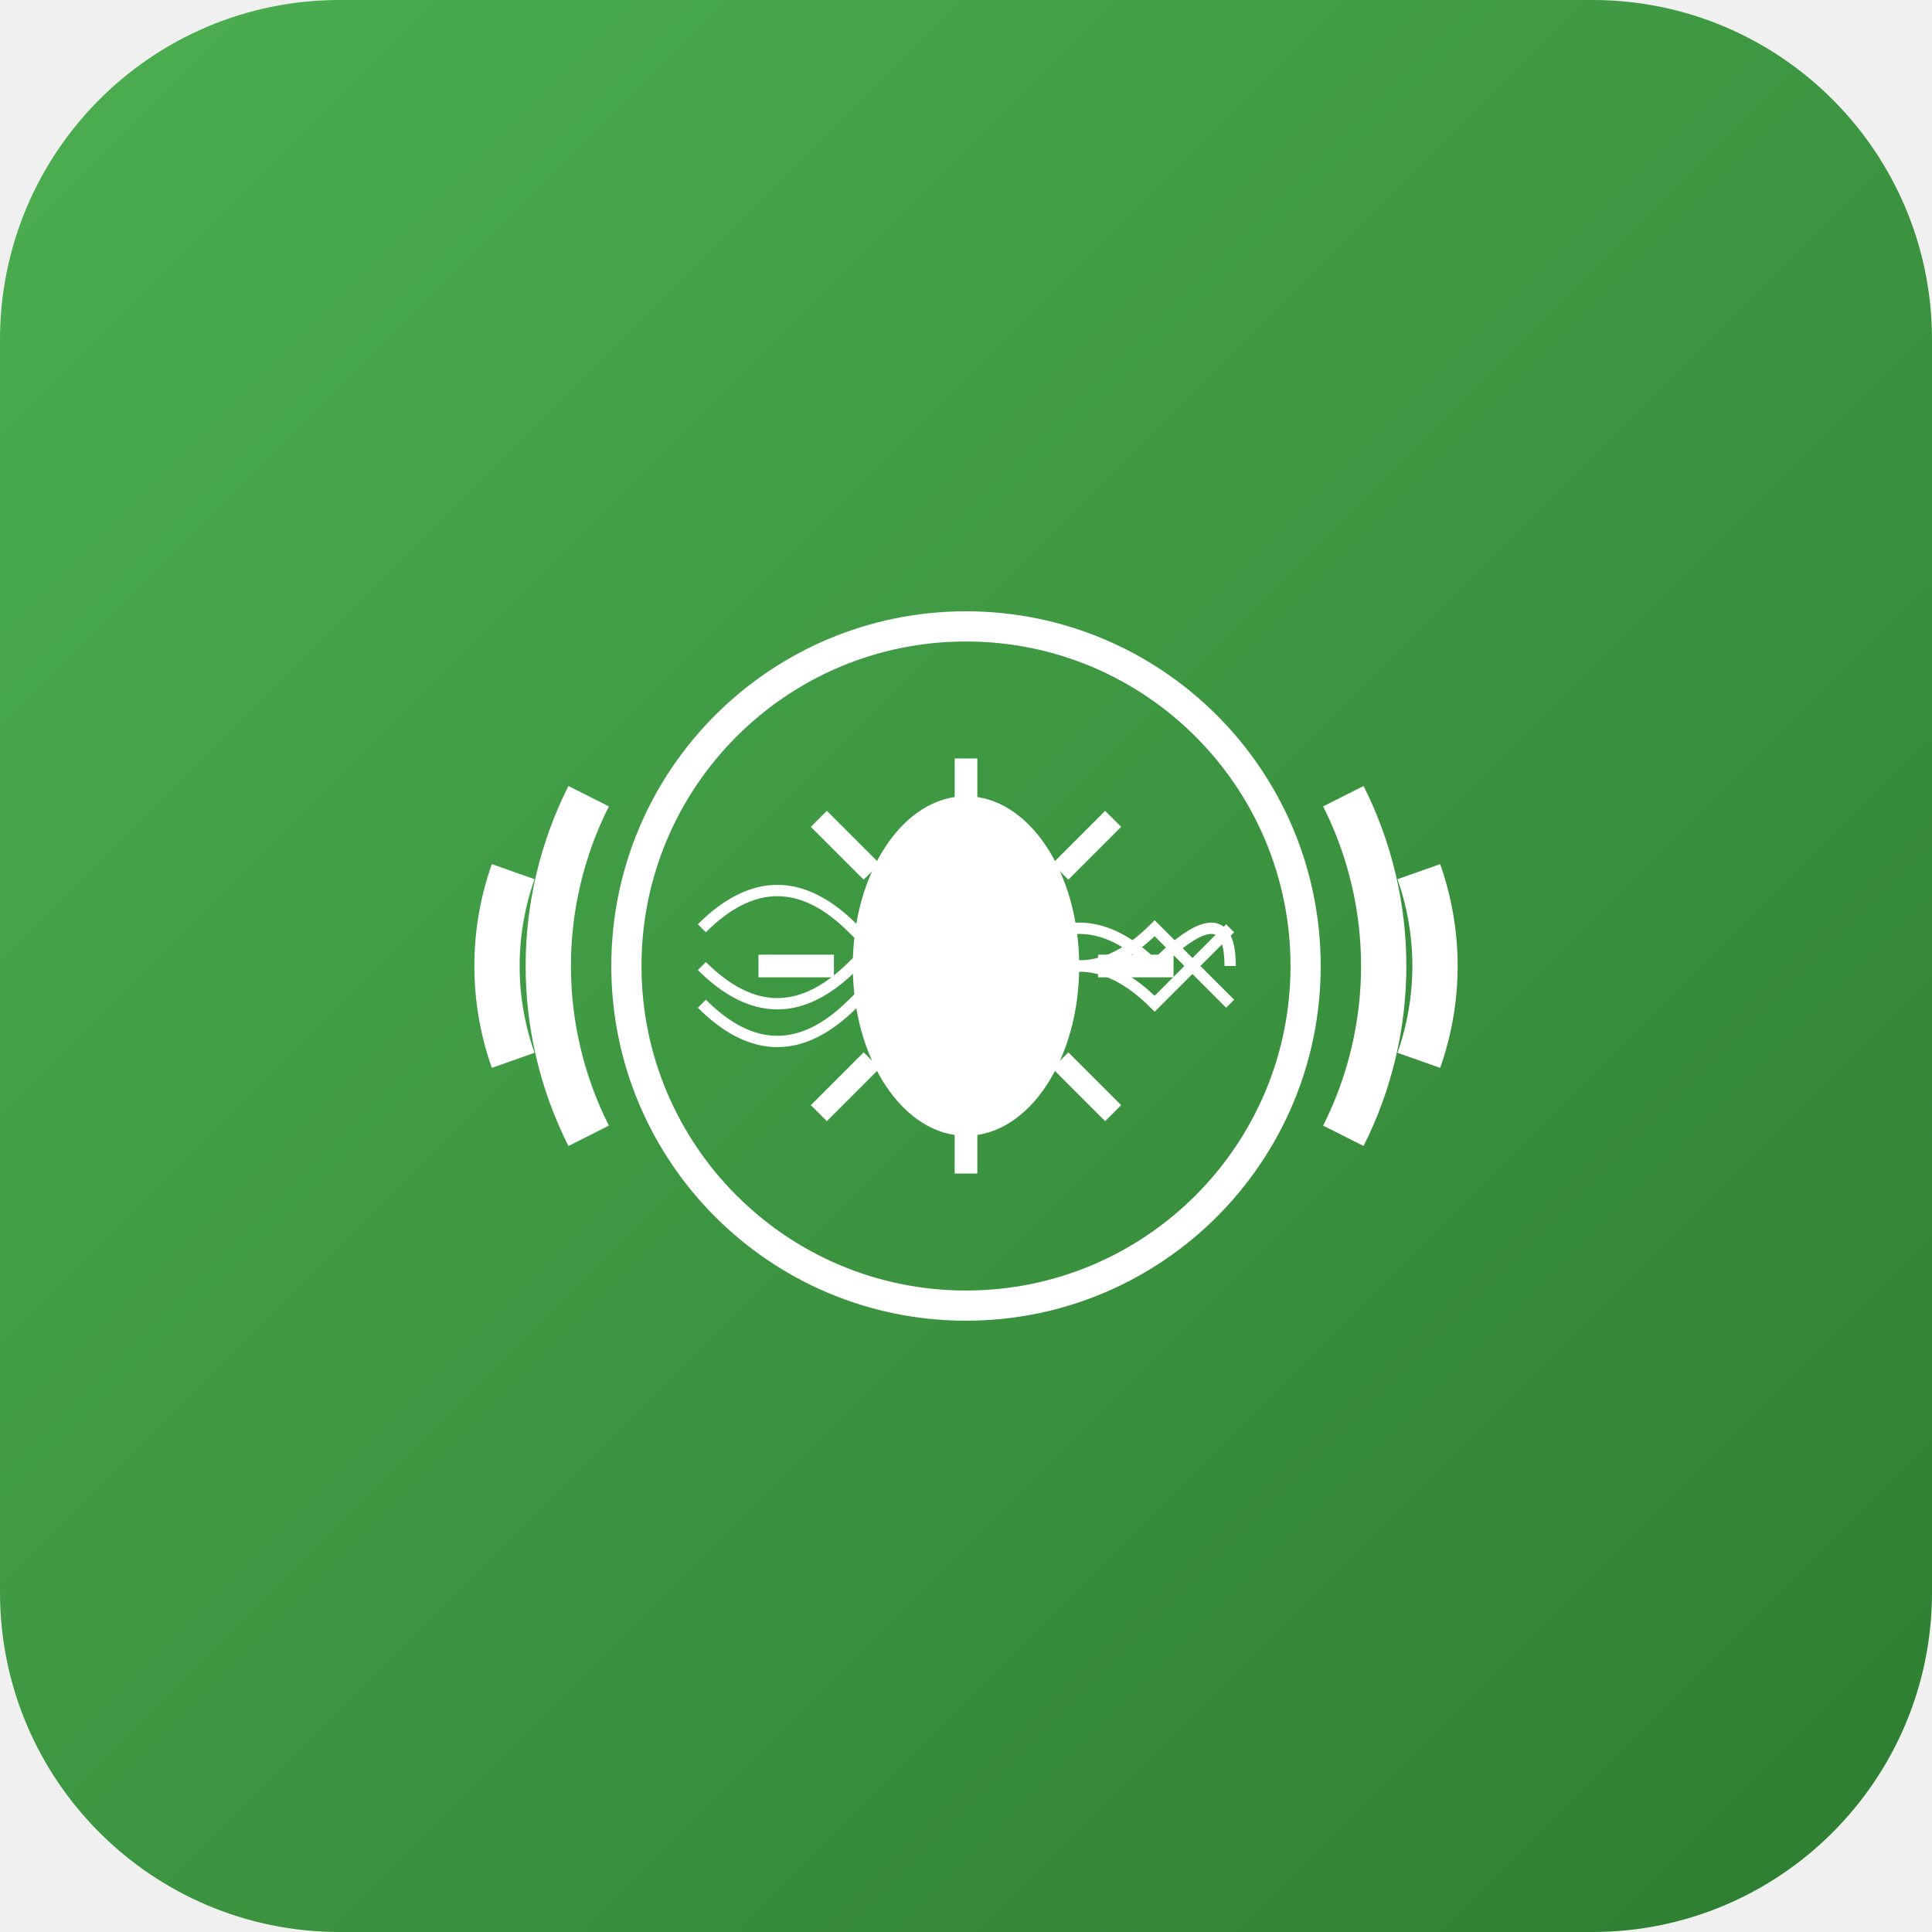
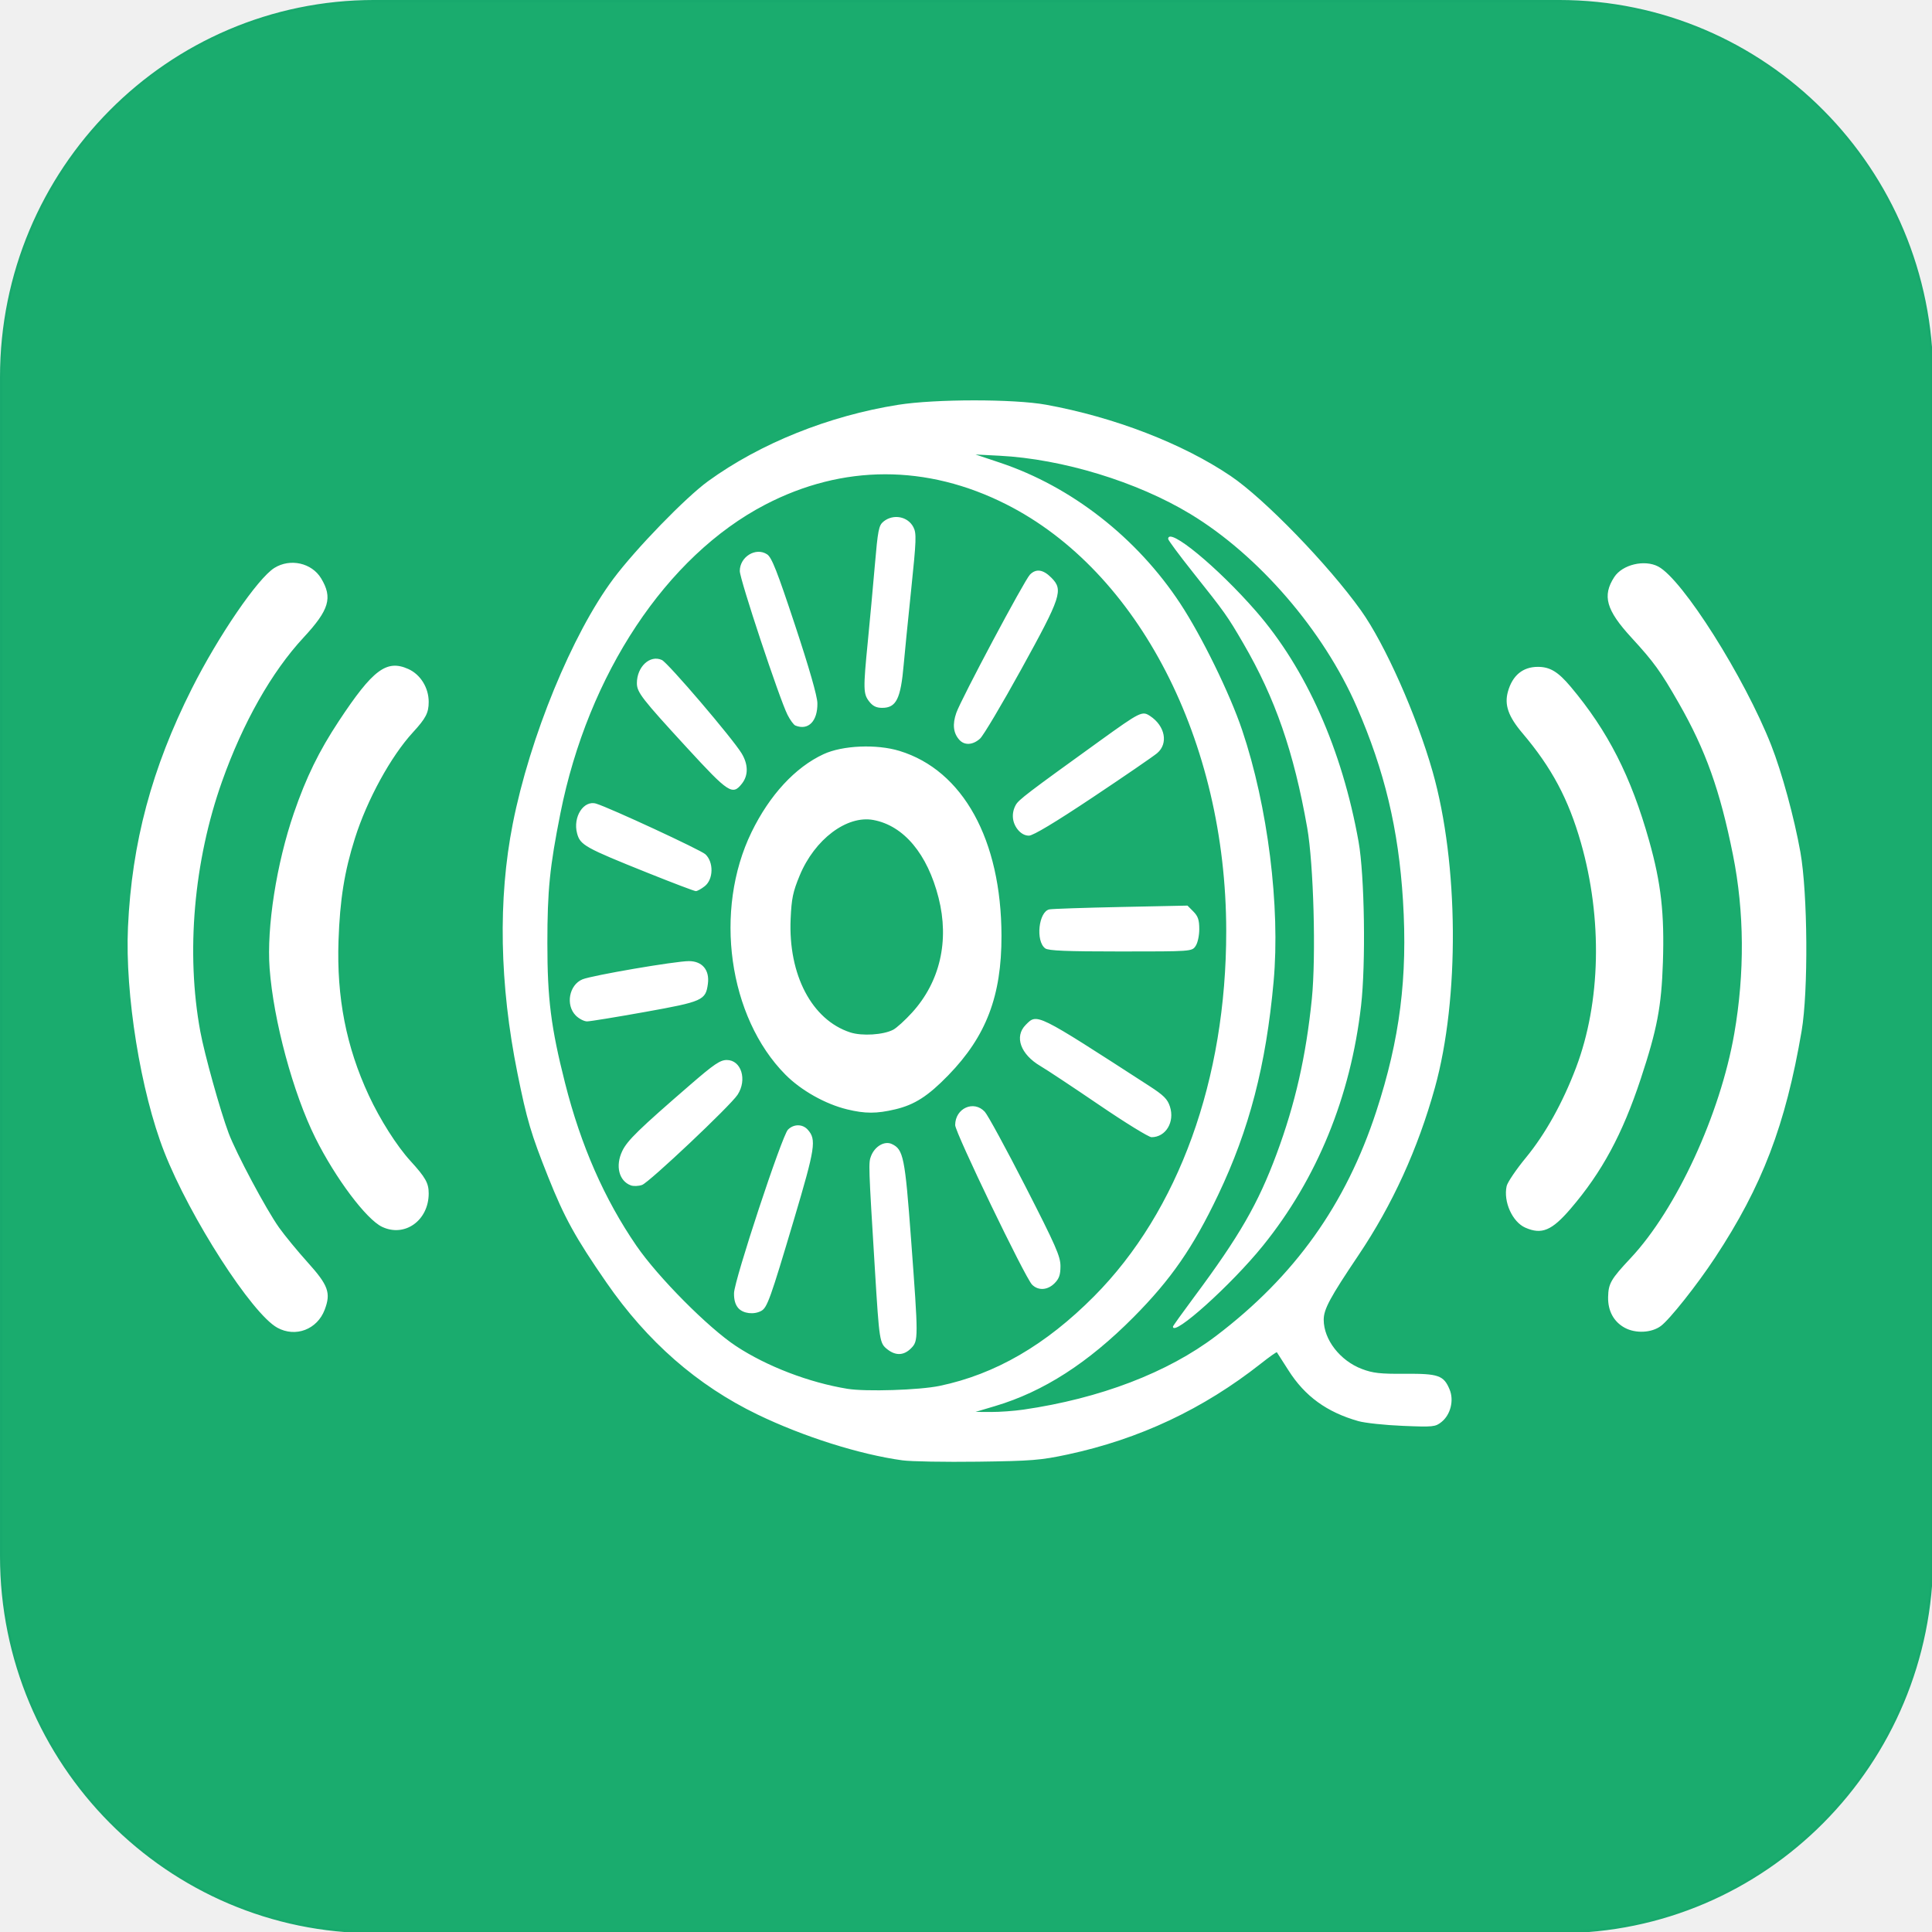
- <svg xmlns="http://www.w3.org/2000/svg" width="512" height="512" viewBox="0 0 512 512">
-   <defs>
+ <svg xmlns="http://www.w3.org/2000/svg" width="512" height="512" viewBox="0 0 512 512" version="1.1" id="svg18">
+   <defs id="defs2">
    <linearGradient id="bgGradient" x1="0%" y1="0%" x2="100%" y2="100%">
-       <stop offset="0%" style="stop-color:#4CAF50;stop-opacity:1" />
-       <stop offset="100%" style="stop-color:#2E7D32;stop-opacity:1" />
+       <stop offset="0%" style="stop-color:#4CAF50;stop-opacity:1" id="stop1" />
+       <stop offset="100%" style="stop-color:#2E7D32;stop-opacity:1" id="stop2" />
    </linearGradient>
  </defs>
-   <rect x="0" y="0" width="512" height="512" rx="90" ry="90" fill="url(#bgGradient)" />
-   <g transform="translate(256,256)">
-     <g stroke="white" stroke-width="16" fill="none">
-       <path d="M -140,0 A 50,50 0 0,0 -140,0" stroke-width="12" />
-       <path d="M -120,-25 A 75,75 0 0,0 -120,25" stroke-width="12" />
-       <path d="M -100,-45 A 100,100 0 0,0 -100,45" stroke-width="12" />
-       <path d="M 140,0 A 50,50 0 0,1 140,0" stroke-width="12" />
-       <path d="M 120,-25 A 75,75 0 0,1 120,25" stroke-width="12" />
-       <path d="M 100,-45 A 100,100 0 0,1 100,45" stroke-width="12" />
-     </g>
-     <g fill="white">
-       <circle cx="0" cy="0" r="90" fill="none" stroke="white" stroke-width="8" />
-       <g stroke="white" stroke-width="6" fill="none">
-         <line x1="0" y1="-35" x2="0" y2="-55" />
-         <line x1="25" y1="-25" x2="39" y2="-39" />
-         <line x1="35" y1="0" x2="55" y2="0" />
-         <line x1="25" y1="25" x2="39" y2="39" />
-         <line x1="0" y1="35" x2="0" y2="55" />
-         <line x1="-25" y1="25" x2="-39" y2="39" />
-         <line x1="-35" y1="0" x2="-55" y2="0" />
-         <line x1="-25" y1="-25" x2="-39" y2="-39" />
-       </g>
-       <ellipse cx="0" cy="0" rx="30" ry="45" fill="white" />
-       <g stroke="white" stroke-width="3" fill="none">
-         <path d="M -70,-10 Q -50,-30 -30,-10 Q -10,10 10,-10 Q 30,10 50,-10 Q 70,10 70,10" />
-         <path d="M -70,0 Q -50,20 -30,0 Q -10,-20 10,0 Q 30,-20 50,0 Q 70,-20 70,0" />
-         <path d="M -70,10 Q -50,30 -30,10 Q -10,-10 10,10 Q 30,-10 50,10 Q 70,-10 70,-10" />
-       </g>
+   <g transform="matrix(0.9998223,0,0,1.004069,255.9546,257.0402)" id="g18">
+     <g id="g2" style="display:inline" transform="matrix(0.6343112,0,0,0.6366137,-324.4199,-326.9972)">
+       <rect style="fill:#1aac6e;fill-opacity:1;stroke:#18a96d;stroke-opacity:1" id="rect20" width="806.817" height="800.499" x="108.366" y="112.022" ry="155.846" />
+       <path style="display:inline;fill:#ffffff" d="m 485,716.981 c -17.874,-2.427 -41.452,-9.823 -60.607,-19.012 -25.15,-12.065 -46.012,-30.156 -63.159,-54.77 -12.919,-18.544 -17.519,-26.819 -24.314,-43.734 -7.162,-17.828 -8.89,-23.619 -12.831,-43.004 -7.496,-36.871 -8.166,-72.184 -1.963,-103.389 7.149,-35.966 24.851,-78.734 42.04,-101.571 9.338,-12.406 30.186,-33.722 39.611,-40.5 21.774,-15.659 50.42,-27.076 79.394,-31.643 15.496,-2.443 48.39,-2.459 61.831,-0.031 28.474,5.144 57.018,16.076 77.1,29.528 14.096,9.442 40.807,36.781 54.441,55.722 10.042,13.95 23.279,43.496 29.984,66.925 10.894,38.069 11.289,94.03 0.925,131 -7.125,25.415 -17.722,48.464 -31.911,69.406 C 663.606,649.517 661,654.317 661,658.681 c 0,8.238 6.836,16.983 15.959,20.417 4.598,1.73 7.655,2.069 17.964,1.992 14.031,-0.105 16.241,0.666 18.689,6.524 1.887,4.516 0.396,10.438 -3.386,13.447 -2.581,2.054 -3.442,2.14 -16.226,1.617 -7.425,-0.304 -15.752,-1.186 -18.505,-1.96 -13.201,-3.714 -22.354,-10.306 -29.224,-21.049 -2.522,-3.943 -4.702,-7.32 -4.844,-7.503 -0.142,-0.183 -3.109,1.899 -6.592,4.626 -24.168,18.921 -50.853,31.384 -80.834,37.753 -11.248,2.389 -15.005,2.689 -37.5,2.986 -13.75,0.182 -27.925,-0.067 -31.5,-0.552 z m 50.5,-21.03 c 32.054,-4.622 60.329,-15.354 80.514,-30.559 32.865,-24.757 54.206,-54.427 66.946,-93.073 9.873,-29.949 13.152,-55.64 11.163,-87.466 -1.844,-29.519 -7.674,-53.746 -19.31,-80.257 C 660.927,372.962 633.805,341.764 605.304,324.643 583.006,311.248 551.872,301.814 525.519,300.468 L 515.5,299.956 l 10.243,3.399 c 29.869,9.91 57.227,31.123 75.311,58.394 9.012,13.591 20.701,37.298 25.838,52.403 10.75,31.608 16.013,73.309 13.17,104.348 -3.183,34.755 -10.146,61.307 -23.208,88.499 -10.45,21.756 -19.67,34.973 -35.277,50.573 -19.036,19.027 -37.689,30.928 -57.795,36.872 l -8.283,2.449 6.5,0.033 c 3.575,0.018 9.65,-0.421 13.5,-0.976 z M 598,661.532 c 0,-0.257 3.975,-5.77 8.834,-12.25 18.97,-25.301 26.772,-38.734 34.507,-59.411 7.756,-20.734 12.266,-40.44 14.695,-64.206 1.799,-17.599 0.756,-55.823 -1.938,-70.988 -5.573,-31.378 -13.369,-53.702 -26.672,-76.377 -6.706,-11.431 -7.602,-12.684 -21.164,-29.596 C 600.618,341.666 596,335.478 596,334.954 c 0,-5.189 20.664,11.693 36.742,30.016 20.941,23.866 35.963,57.372 42.828,95.53 2.505,13.921 3.062,50.538 1.035,68.017 -4.372,37.704 -18.38,71.689 -41.004,99.478 C 622.392,644.221 598,665.976 598,661.532 Z m -97.5,24.574 c 23.3,-4.834 44.324,-16.938 64.579,-37.178 35.318,-35.292 55.229,-89.929 55.184,-151.429 -0.058,-78.758 -36.638,-149.164 -91.894,-176.869 -33.24,-16.666 -68.332,-16.624 -100.755,0.122 -41.249,21.304 -73.994,70.273 -85.577,127.977 -4.465,22.245 -5.438,31.849 -5.444,53.77 -0.007,23.162 1.493,34.943 7.394,58.073 6.601,25.874 16.418,48.079 29.81,67.427 9.043,13.065 30.069,34.067 41.703,41.656 12.834,8.372 30.48,15.076 46.5,17.667 7.668,1.24 30.07,0.532 38.5,-1.217 z m -21.828,-15.15 c -3.263,-2.566 -3.37,-3.247 -5.206,-32.957 -2.69,-43.537 -2.719,-44.395 -1.617,-47.198 1.585,-4.03 5.626,-6.362 8.643,-4.988 4.879,2.223 5.528,5.401 8.079,39.551 3.086,41.312 3.085,42.067 -0.026,45.179 -2.99,2.99 -6.414,3.133 -9.873,0.411 z m -62.267,-17.062 c -1.276,-1.411 -1.875,-3.48 -1.815,-6.271 0.117,-5.388 20.024,-65.238 22.534,-67.748 2.4,-2.4 6.091,-2.399 8.263,8.4e-4 3.708,4.097 3.191,7.43 -5.804,37.431 -9.827,32.777 -11.13,36.379 -13.638,37.722 -3.064,1.64 -7.509,1.111 -9.54,-1.135 z m 122.712,-9.778 C 536.21,641.21 507,581.069 507,577.992 c 0,-7.004 7.791,-10.478 12.383,-5.523 1.258,1.358 8.887,15.262 16.952,30.898 12.704,24.628 14.664,29.051 14.664,33.077 0,3.601 -0.553,5.2 -2.455,7.102 -2.929,2.929 -6.834,3.166 -9.429,0.571 z M 371.46,602.975 c -4.977,-1.841 -6.541,-8.111 -3.559,-14.27 2.108,-4.354 6.885,-8.97 28.412,-27.455 9.948,-8.542 12.49,-10.25 15.255,-10.25 6.052,0 8.606,8.181 4.499,14.411 -3.016,4.575 -36.931,36.345 -39.907,37.383 -1.469,0.512 -3.585,0.593 -4.701,0.18 z m 195.768,-33.302 c -10.85,-7.33 -21.916,-14.603 -24.591,-16.161 -8.33,-4.853 -11.005,-12.234 -6.183,-17.057 4.855,-4.855 3.949,-5.298 51.545,25.234 6.151,3.946 7.723,5.495 8.741,8.614 C 598.828,576.693 595.005,583 589.044,583 c -1.148,0 -10.965,-5.998 -21.816,-13.328 z m -105.44,1.776 c -9.086,-2.203 -19.188,-7.848 -25.704,-14.364 -23.837,-23.837 -30.082,-68.188 -14.164,-100.588 7.553,-15.374 18.242,-26.851 30.08,-32.299 7.932,-3.651 22.162,-4.254 31.737,-1.346 26.543,8.062 42.536,36.828 42.615,76.649 0.05,24.919 -6.369,41.629 -22.198,57.794 -8.497,8.677 -14.086,12.243 -22.177,14.15 -7.805,1.84 -12.616,1.841 -20.188,0.005 z m 19.315,-33.002 c 1.433,-0.741 4.995,-3.957 7.915,-7.147 11.649,-12.724 15.602,-29.737 11.047,-47.544 -4.656,-18.204 -14.539,-29.915 -27.231,-32.267 -11.077,-2.053 -24.547,8.008 -30.807,23.012 -2.826,6.772 -3.407,9.535 -3.783,18 -1.031,23.178 8.884,41.892 24.929,47.059 4.903,1.579 13.793,1.027 17.93,-1.112 z m -132.649,-5.901 c -4.336,-4.336 -2.781,-12.689 2.789,-14.984 3.991,-1.644 38.813,-7.562 44.498,-7.562 5.573,0 8.689,3.694 7.929,9.397 -0.912,6.837 -2.134,7.38 -26.289,11.682 -12.035,2.143 -22.914,3.902 -24.177,3.909 -1.262,0.007 -3.4,-1.092 -4.75,-2.442 z M 544.625,504.715 c -4.091,-2.991 -2.761,-15.264 1.752,-16.164 1.168,-0.233 14.628,-0.681 29.91,-0.996 l 27.787,-0.572 2.463,2.463 c 1.937,1.937 2.463,3.494 2.463,7.286 0,2.747 -0.67,5.78 -1.557,7.045 -1.549,2.212 -1.697,2.223 -31.309,2.223 -22.657,0 -30.171,-0.306 -31.51,-1.285 z M 378.786,473.516 c -26.566,-10.571 -28.468,-11.623 -29.775,-16.477 -1.837,-6.822 2.757,-13.908 7.989,-12.323 5.688,1.723 43.709,19.211 45.624,20.985 3.515,3.258 3.376,10.366 -0.258,13.225 -1.449,1.14 -3.137,2.064 -3.75,2.054 -0.613,-0.01 -9.537,-3.369 -19.829,-7.465 z m 154.287,-18.151 c -2.327,-2.958 -2.613,-6.765 -0.758,-10.104 1.199,-2.158 4.93,-4.981 35.005,-26.486 17.072,-12.207 17.814,-12.573 21.125,-10.403 6.303,4.13 7.705,11.422 2.962,15.403 -1.599,1.342 -13.707,9.582 -26.907,18.313 -15.791,10.444 -24.916,15.88 -26.677,15.893 -1.717,0.013 -3.421,-0.925 -4.75,-2.615 z M 394.979,421.599 C 376.029,401.143 374,398.546 374,394.756 c 0,-6.813 5.484,-11.86 10.435,-9.604 2.556,1.165 29.465,32.417 33.31,38.687 2.805,4.575 2.872,9.107 0.183,12.526 -3.963,5.039 -5.547,4.02 -22.949,-14.766 z M 508.733,418.25 c -2.529,-2.806 -2.936,-6.429 -1.256,-11.187 2.028,-5.744 28.48,-55.004 30.773,-57.306 2.567,-2.577 5.507,-2.153 8.952,1.291 5.069,5.069 4.168,7.784 -12.603,37.986 -8.083,14.556 -15.824,27.478 -17.203,28.716 -3.003,2.695 -6.503,2.897 -8.663,0.5 z m -68.51,-5.921 c -0.702,-0.282 -2.177,-2.278 -3.277,-4.434 C 433.57,401.277 417,351.743 417,348.268 c 0,-5.92 6.718,-9.993 11.411,-6.919 1.935,1.268 4.179,6.915 11.668,29.36 5.925,17.76 9.299,29.43 9.347,32.332 0.124,7.499 -3.8,11.459 -9.202,9.287 z m 30.849,-9.964 c -2.486,-3.161 -2.533,-5.175 -0.574,-24.865 0.821,-8.25 2.135,-22.416 2.921,-31.48 1.283,-14.802 1.651,-16.66 3.615,-18.25 4.079,-3.303 10.193,-2.164 12.518,2.331 1.326,2.565 1.227,5.257 -0.962,26.129 -1.342,12.798 -2.735,26.644 -3.095,30.769 -1.244,14.259 -3.113,18 -8.995,18 -2.434,0 -3.925,-0.724 -5.429,-2.635 z M 223.754,661.99 c -10.63,-5.771 -36.53,-45.711 -47.252,-72.864 -9.866,-24.986 -16.438,-65.399 -15.16,-93.231 1.607,-35.003 9.941,-65.879 26.689,-98.887 11.094,-21.864 27.554,-45.734 34.494,-50.023 6.608,-4.084 15.607,-2.095 19.516,4.314 4.907,8.045 3.408,13.058 -7.343,24.554 -13.319,14.242 -25.322,35.269 -34.049,59.647 -11.826,33.035 -15.158,71.067 -9.084,103.682 1.764,9.474 8.319,32.815 11.819,42.089 3.16,8.372 15.746,31.765 21.1,39.217 2.376,3.307 7.726,9.762 11.888,14.345 8.699,9.577 9.839,12.709 7.169,19.698 -3.129,8.193 -12.164,11.599 -19.788,7.46 z m 563.014,0.007 c -4.583,-2.489 -7.042,-6.99 -6.928,-12.683 0.114,-5.664 1.141,-7.429 9.426,-16.195 19.12,-20.229 37.419,-59.567 43.29,-93.059 4.4,-25.1 4.216,-50.531 -0.535,-74.06 -5.41,-26.79 -11.403,-43.454 -22.648,-62.963 -7.599,-13.183 -10.409,-17.041 -19.813,-27.193 -10.532,-11.37 -12.229,-17.317 -7.151,-25.067 3.399,-5.188 12.633,-7.379 18.39,-4.363 10.174,5.33 35.963,45.796 47.179,74.03 4.433,11.158 9.655,30.138 12.209,44.367 3.07,17.108 3.348,57.672 0.508,74.188 -6.701,38.971 -16.456,64.295 -36.209,94 -7.519,11.307 -18.94,25.589 -22.621,28.288 -3.899,2.858 -10.563,3.172 -15.096,0.71 z M 267.5,620.155 c -6.592,-3.128 -19.471,-20.165 -27.832,-36.818 -9.336,-18.594 -17.519,-48.664 -19.142,-70.337 -1.277,-17.054 2.875,-43.417 10.141,-64.383 5.129,-14.801 10.487,-25.679 18.784,-38.137 14.227,-21.364 19.934,-25.615 28.999,-21.605 5.105,2.258 8.552,7.76 8.552,13.652 0,4.53 -1.18,6.788 -6.615,12.655 -9.195,9.927 -19.108,27.894 -24.201,43.864 -4.397,13.788 -6.28,25.423 -6.868,42.455 -0.814,23.579 3.216,44.026 12.647,64.158 4.713,10.061 11.696,20.968 17.39,27.161 6.341,6.897 7.648,9.204 7.648,13.502 0,11.208 -10.033,18.326 -19.5,13.833 z m 477.77,0.363 c -5.432,-2.361 -9.253,-10.762 -7.834,-17.223 0.346,-1.574 3.973,-6.895 8.061,-11.823 8.092,-9.757 15.388,-22.756 20.945,-37.316 10.339,-27.092 11.093,-61.769 2.029,-93.259 -5.206,-18.088 -12.2,-31.092 -24.407,-45.383 -5.941,-6.955 -7.634,-11.759 -6.085,-17.264 1.886,-6.7 6.217,-10.25 12.505,-10.25 5.059,0 8.45,2.031 13.669,8.183 15.597,18.39 25.272,37.231 32.844,63.958 4.982,17.587 6.409,30.102 5.74,50.344 -0.607,18.351 -2.409,27.752 -9.264,48.328 -7.655,22.975 -16.207,38.69 -29.302,53.841 -7.847,9.08 -12.066,10.835 -18.901,7.863 z" id="path9" />
    </g>
  </g>
</svg>
